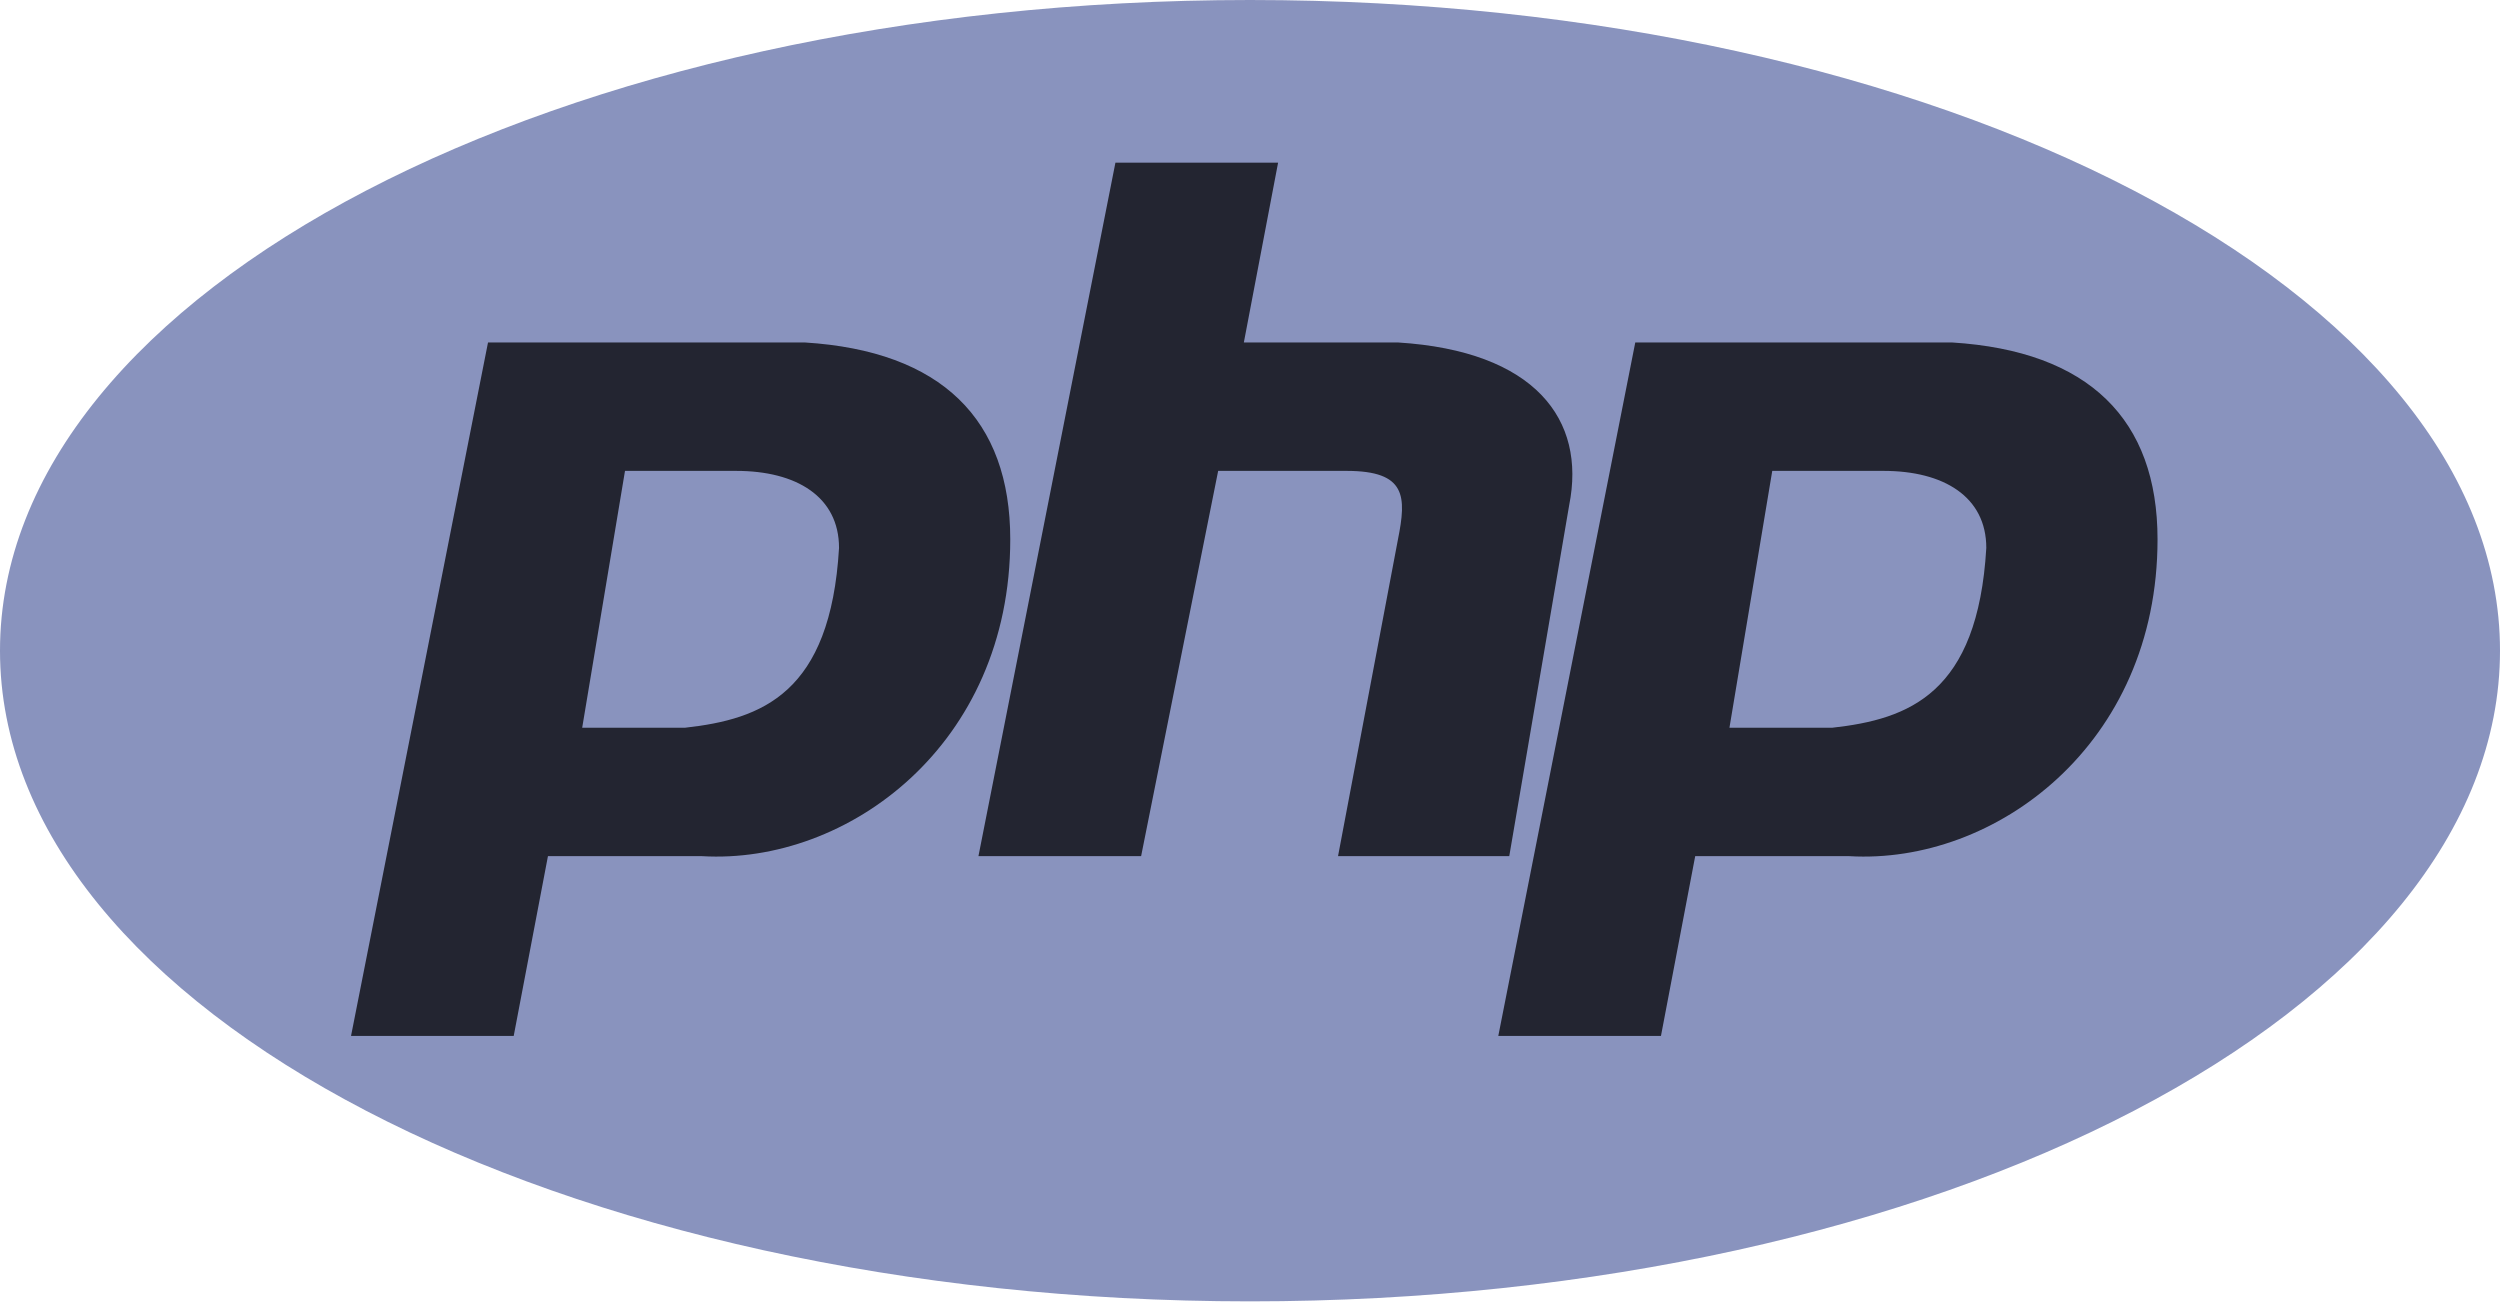
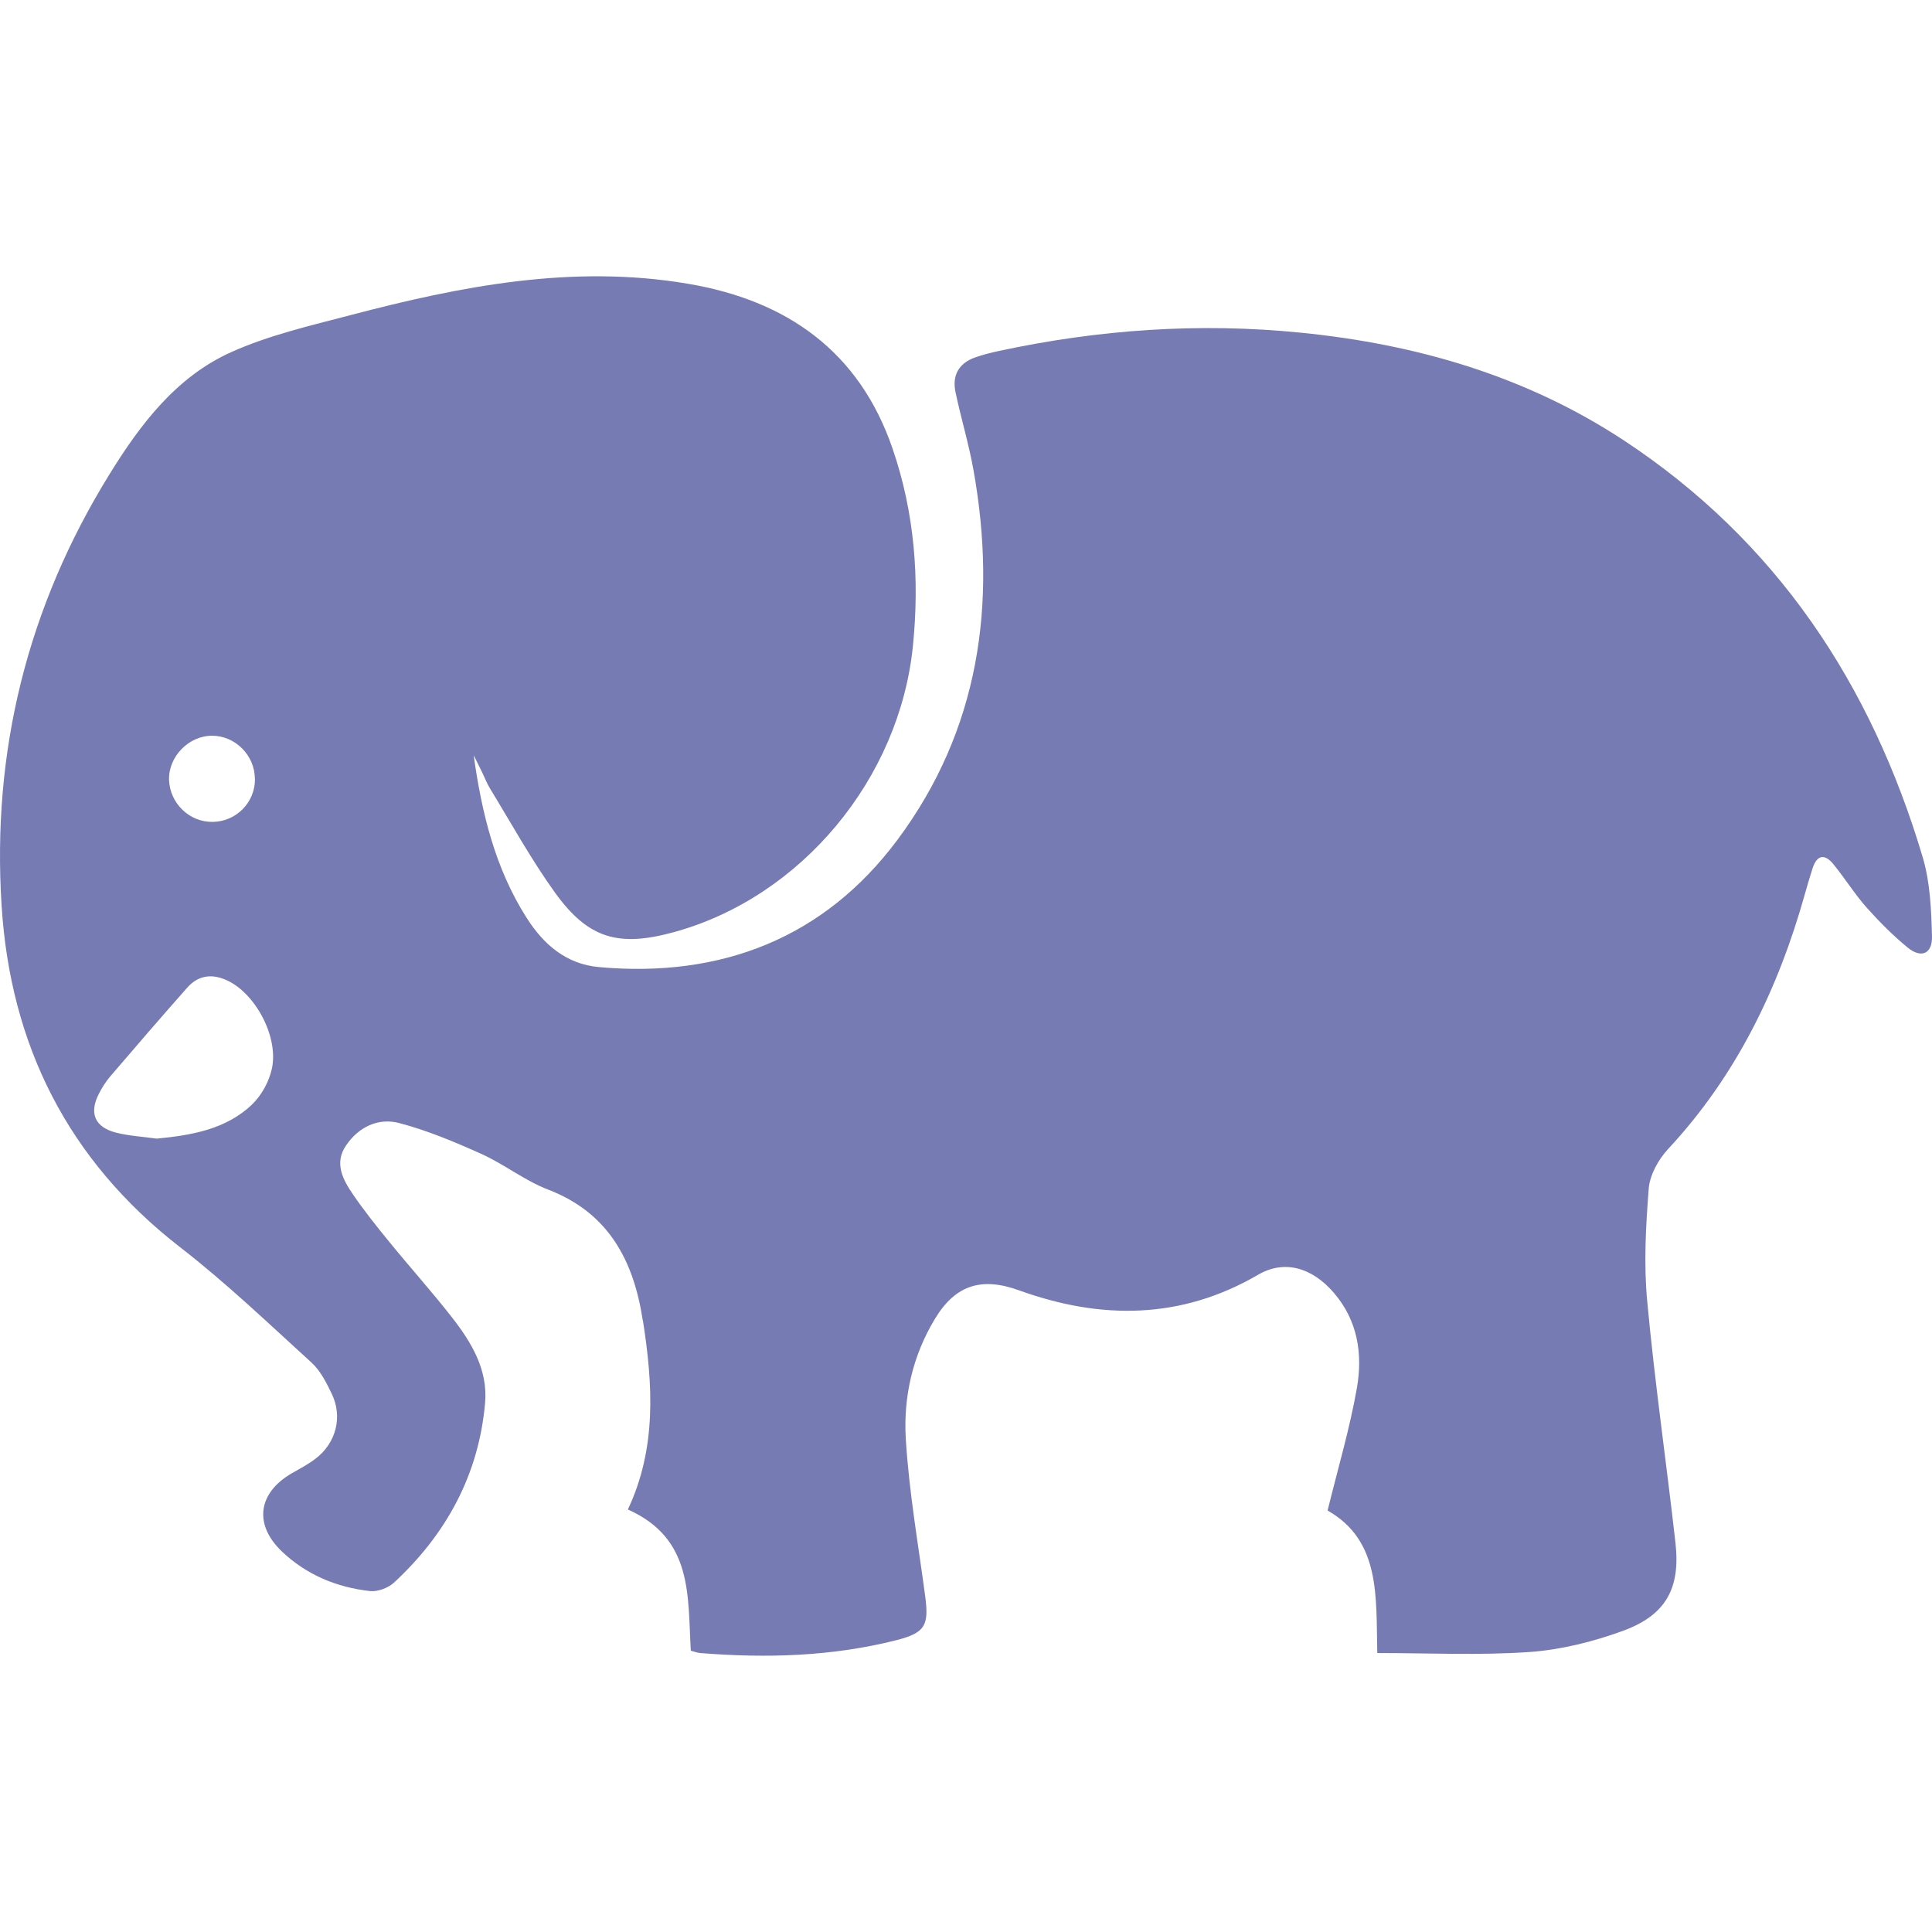
- <svg xmlns="http://www.w3.org/2000/svg" width="2500" height="1309" viewBox="0 0 256 134" preserveAspectRatio="xMinYMin meet">
-   <g fill-rule="evenodd">
-     <ellipse fill="#8993BE" cx="128" cy="66.63" rx="128" ry="66.63" />
-     <path d="M35.945 106.082l14.028-71.014H82.41c14.027.877 21.041 7.89 21.041 20.165 0 21.041-16.657 33.315-31.562 32.438H56.11l-3.507 18.411H35.945zm23.671-31.561L64 48.219h11.397c6.137 0 10.52 2.63 10.52 7.89-.876 14.905-7.89 17.535-15.78 18.412h-10.52zM100.192 87.671l14.027-71.013h16.658l-3.507 18.41h15.78c14.028.877 19.288 7.89 17.535 16.658l-6.137 35.945h-17.534l6.137-32.438c.876-4.384.876-7.014-5.26-7.014H124.74l-7.89 39.452h-16.658zM153.425 106.082l14.027-71.014h32.438c14.028.877 21.042 7.89 21.042 20.165 0 21.041-16.658 33.315-31.562 32.438h-15.781l-3.507 18.411h-16.657zm23.67-31.561l4.384-26.302h11.398c6.137 0 10.52 2.63 10.52 7.89-.876 14.905-7.89 17.535-15.78 18.412h-10.521z" fill="#232531" />
-   </g>
+ <svg xmlns="http://www.w3.org/2000/svg" fill="#777bb4" version="1.1" width="512" height="512">
+   <path d="M170.322 349.808c-2.4-15.66-9-28.38-25.020-34.531-6.27-2.4-11.7-6.78-17.88-9.54-7.020-3.15-14.16-6.15-21.57-8.1-5.61-1.5-10.83 1.020-14.16 5.94-3.15 4.62-0.87 8.97 1.77 12.84 2.97 4.35 6.27 8.49 9.6 12.57 5.52 6.78 11.37 13.29 16.74 20.161 5.13 6.57 9.51 13.86 8.76 22.56-1.65 19.080-10.29 34.891-24.21 47.76-1.53 1.38-4.23 2.37-6.21 2.19-8.88-0.96-16.95-4.32-23.46-10.53-7.47-7.11-6.33-15.48 2.61-20.67 2.13-1.23 4.35-2.37 6.3-3.87 5.46-4.11 7.29-11.13 4.32-17.22-1.41-2.94-3-6.12-5.34-8.25-11.43-10.41-22.651-21.151-34.891-30.63-29.671-23.041-44.91-53.52-47.251-90.421-2.64-40.981 6.87-79.231 28.5-114.242 8.19-13.29 17.73-25.951 32.37-32.52 9.96-4.47 20.88-6.99 31.531-9.78 29.311-7.71 58.89-13.5 89.401-8.34 26.28 4.41 45.511 17.94 54.331 43.77 5.79 16.89 7.17 34.35 5.37 52.231-3.54 35.131-29.49 66.541-63.331 75.841-14.67 4.020-22.68 1.77-31.5-10.44-6.33-8.79-11.58-18.36-17.25-27.631-0.84-1.38-1.44-2.97-2.16-4.44-0.69-1.47-1.44-2.88-2.16-4.35 2.13 15.24 5.67 29.911 13.98 42.99 4.5 7.11 10.5 12.36 19.29 13.14 32.34 2.91 59.641-7.71 79.021-33.721 21.69-29.101 26.461-62.581 20.19-97.831-1.23-6.96-3.3-13.77-4.77-20.7-0.99-4.47 0.78-7.77 5.19-9.33 2.040-0.69 4.14-1.26 6.18-1.68 26.461-5.7 53.221-7.59 80.191-4.86 30.601 3.060 59.551 11.46 85.441 28.471 40.531 26.67 65.641 64.621 79.291 110.522 1.98 6.66 2.28 13.95 2.46 20.971 0.12 4.68-2.88 5.91-6.45 2.97-3.93-3.21-7.53-6.87-10.92-10.65-3.15-3.57-5.67-7.65-8.73-11.4-2.37-2.94-4.44-2.49-5.58 1.17-0.72 2.22-1.35 4.41-1.98 6.63-7.080 25.26-18.24 48.3-36.33 67.711-2.52 2.73-4.77 6.78-5.070 10.38-0.78 9.96-1.35 20.13-0.39 30.060 1.98 21.331 5.070 42.57 7.47 63.871 1.35 12.030-2.52 19.11-13.83 23.281-7.95 2.91-16.47 5.040-24.87 5.64-13.38 0.93-26.88 0.27-40.32 0.27-0.36-15 0.93-29.731-13.17-37.771 2.73-11.13 5.88-21.69 7.77-32.49 1.56-8.97 0.24-17.79-6.060-25.14-5.91-6.93-13.32-8.82-20.101-4.86-20.43 11.91-41.671 11.97-63.301 4.17-9.93-3.6-16.86-1.56-22.351 7.5-5.91 9.75-8.4 20.7-7.74 31.771 0.84 13.95 3.27 27.75 5.13 41.64 1.020 7.77 0.15 9.78-7.56 11.76-17.13 4.35-34.56 4.83-52.081 3.42-0.93-0.090-1.86-0.48-2.46-0.63-0.87-14.55 0.66-29.671-16.68-37.411 7.68-16.29 6.63-33.18 3.99-50.070l-0.060-0.15zM66.761 292.718c2.55-2.4 4.59-6.15 5.31-9.6 1.8-8.64-4.68-20.22-12.18-23.43-3.99-1.74-7.47-1.11-10.29 2.070-6.87 7.77-13.65 15.63-20.401 23.521-1.14 1.35-2.16 2.94-2.97 4.53-2.7 5.19-1.11 8.97 4.65 10.38 3.48 0.87 7.080 1.050 10.65 1.56 9.3-0.9 18.3-2.46 25.23-9v-0.030zM67.541 206.347c-0.030-6.18-5.19-11.34-11.28-11.37-6.27-0.030-11.67 5.58-11.46 11.76 0.27 6.21 5.43 11.19 11.61 11.070 6.24-0.090 11.22-5.19 11.16-11.43l-0.030-0.030z" />
</svg>
